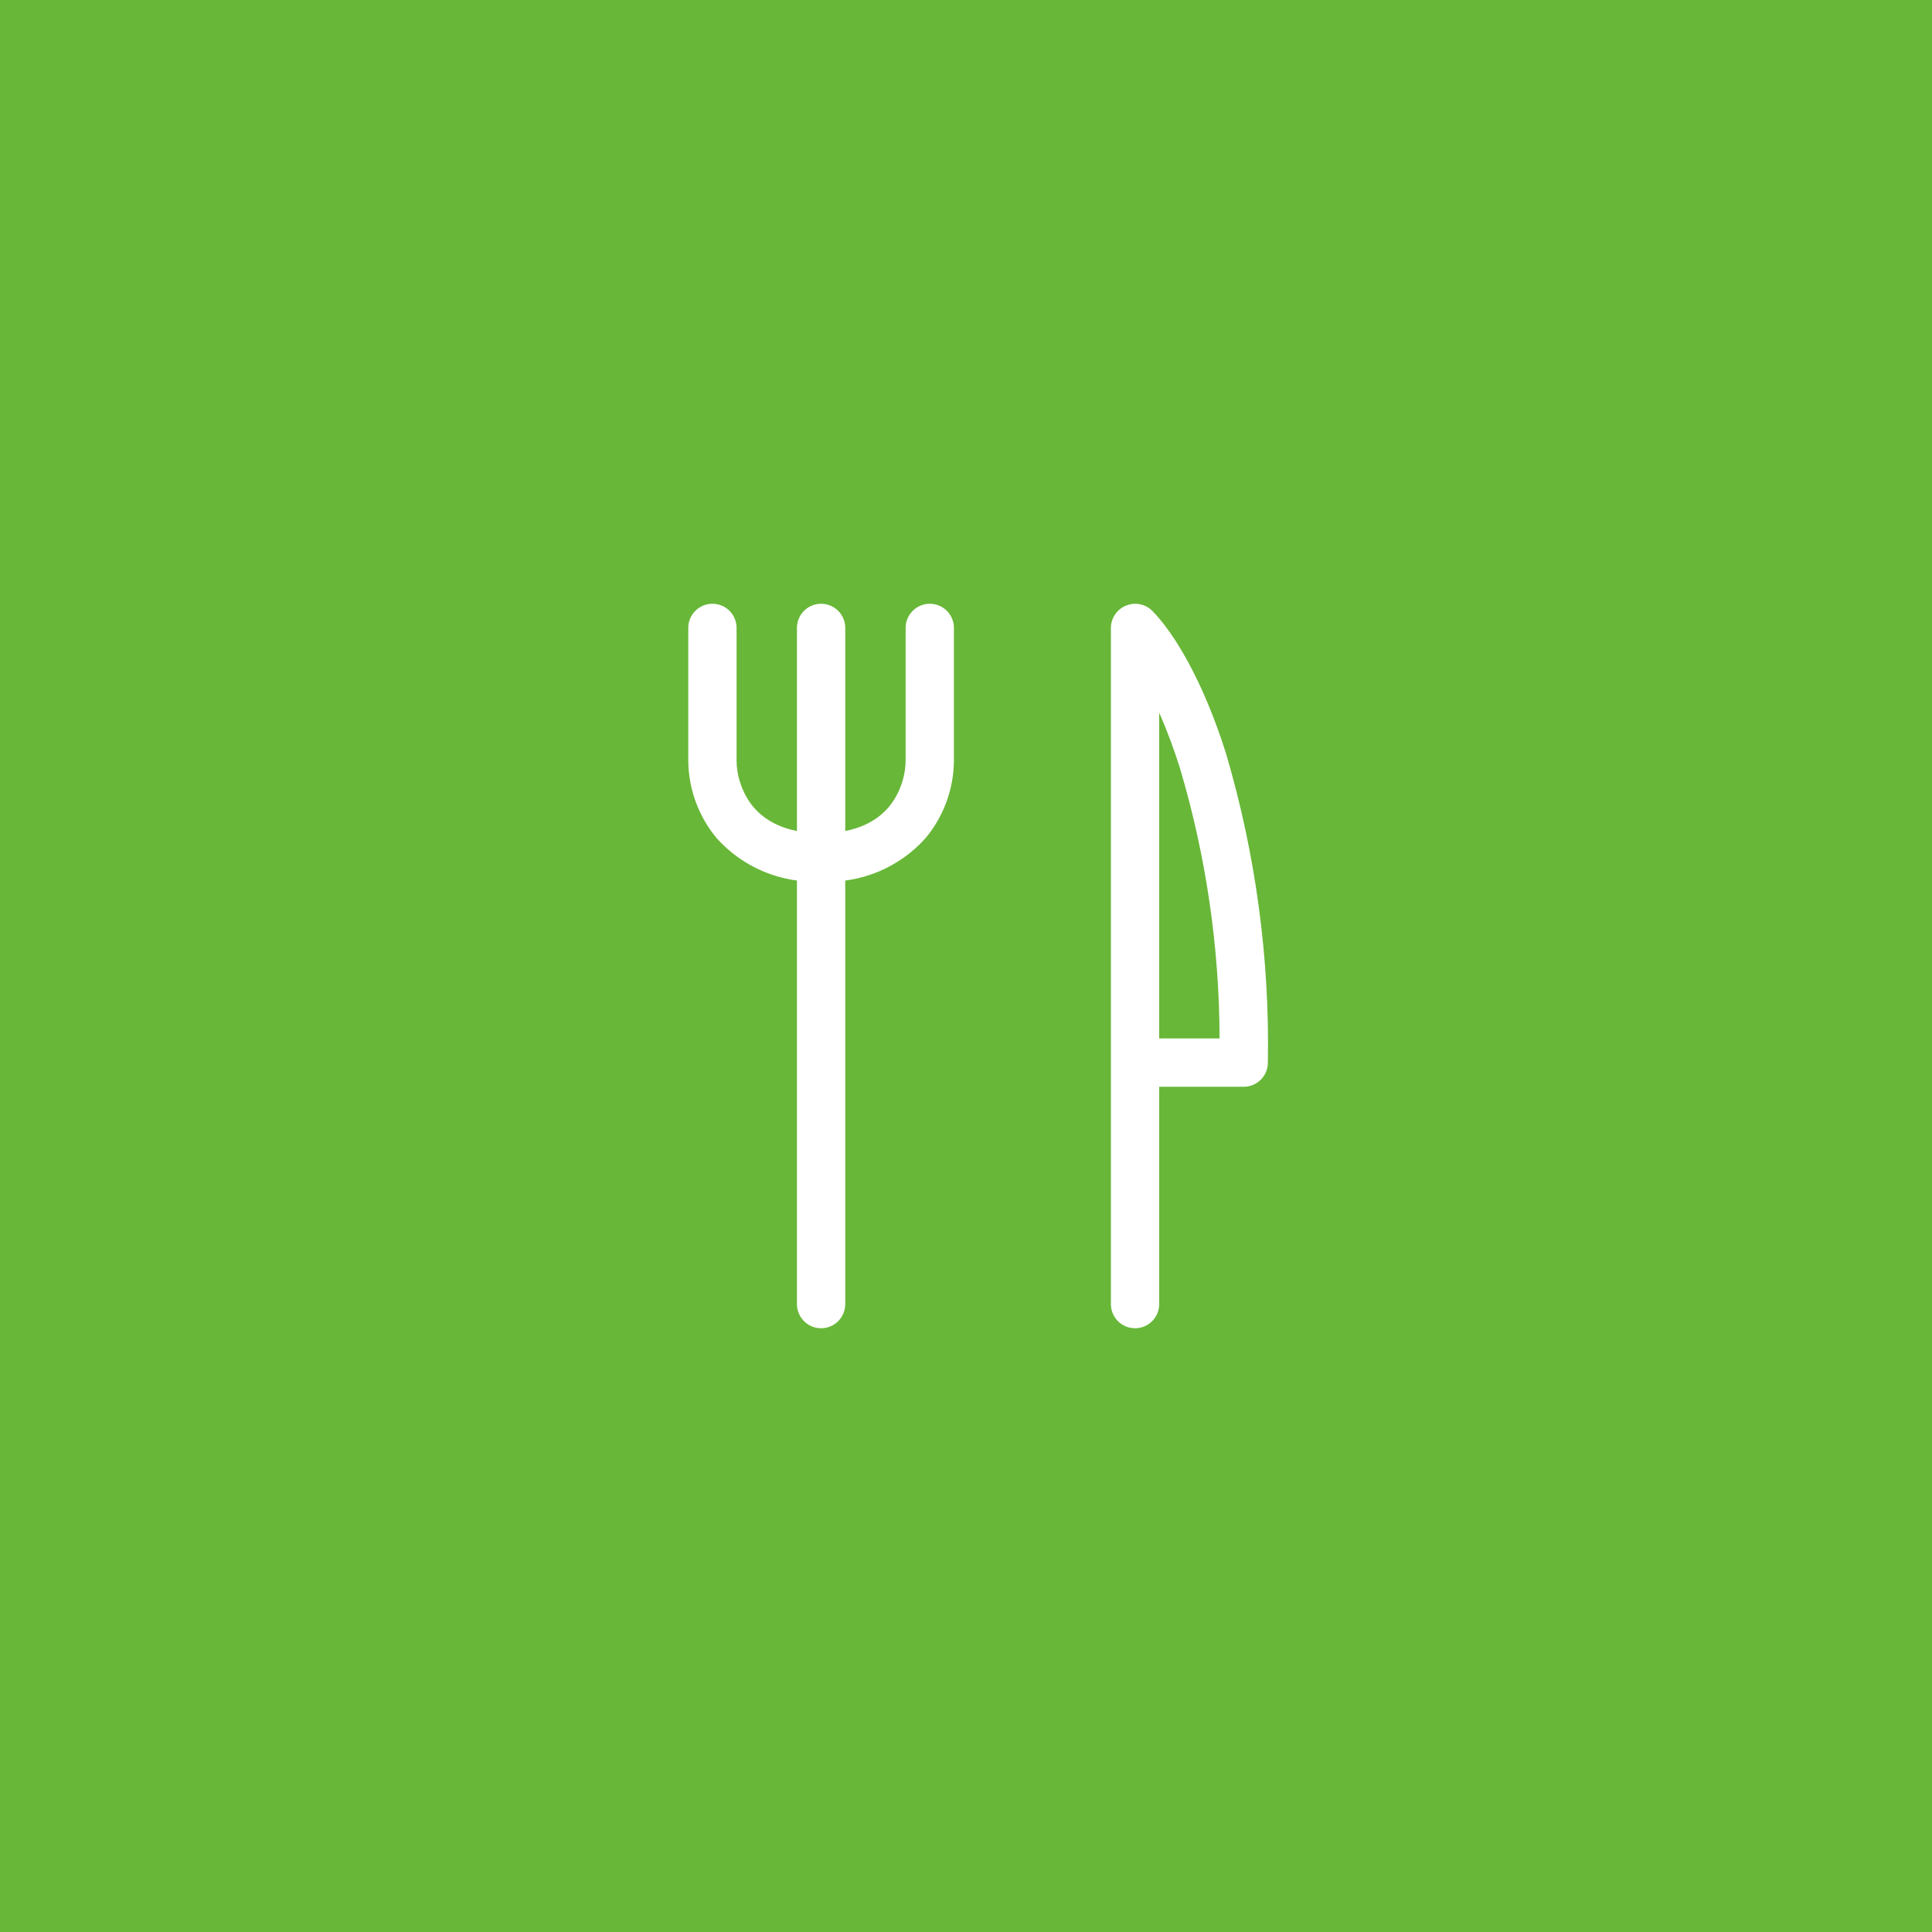
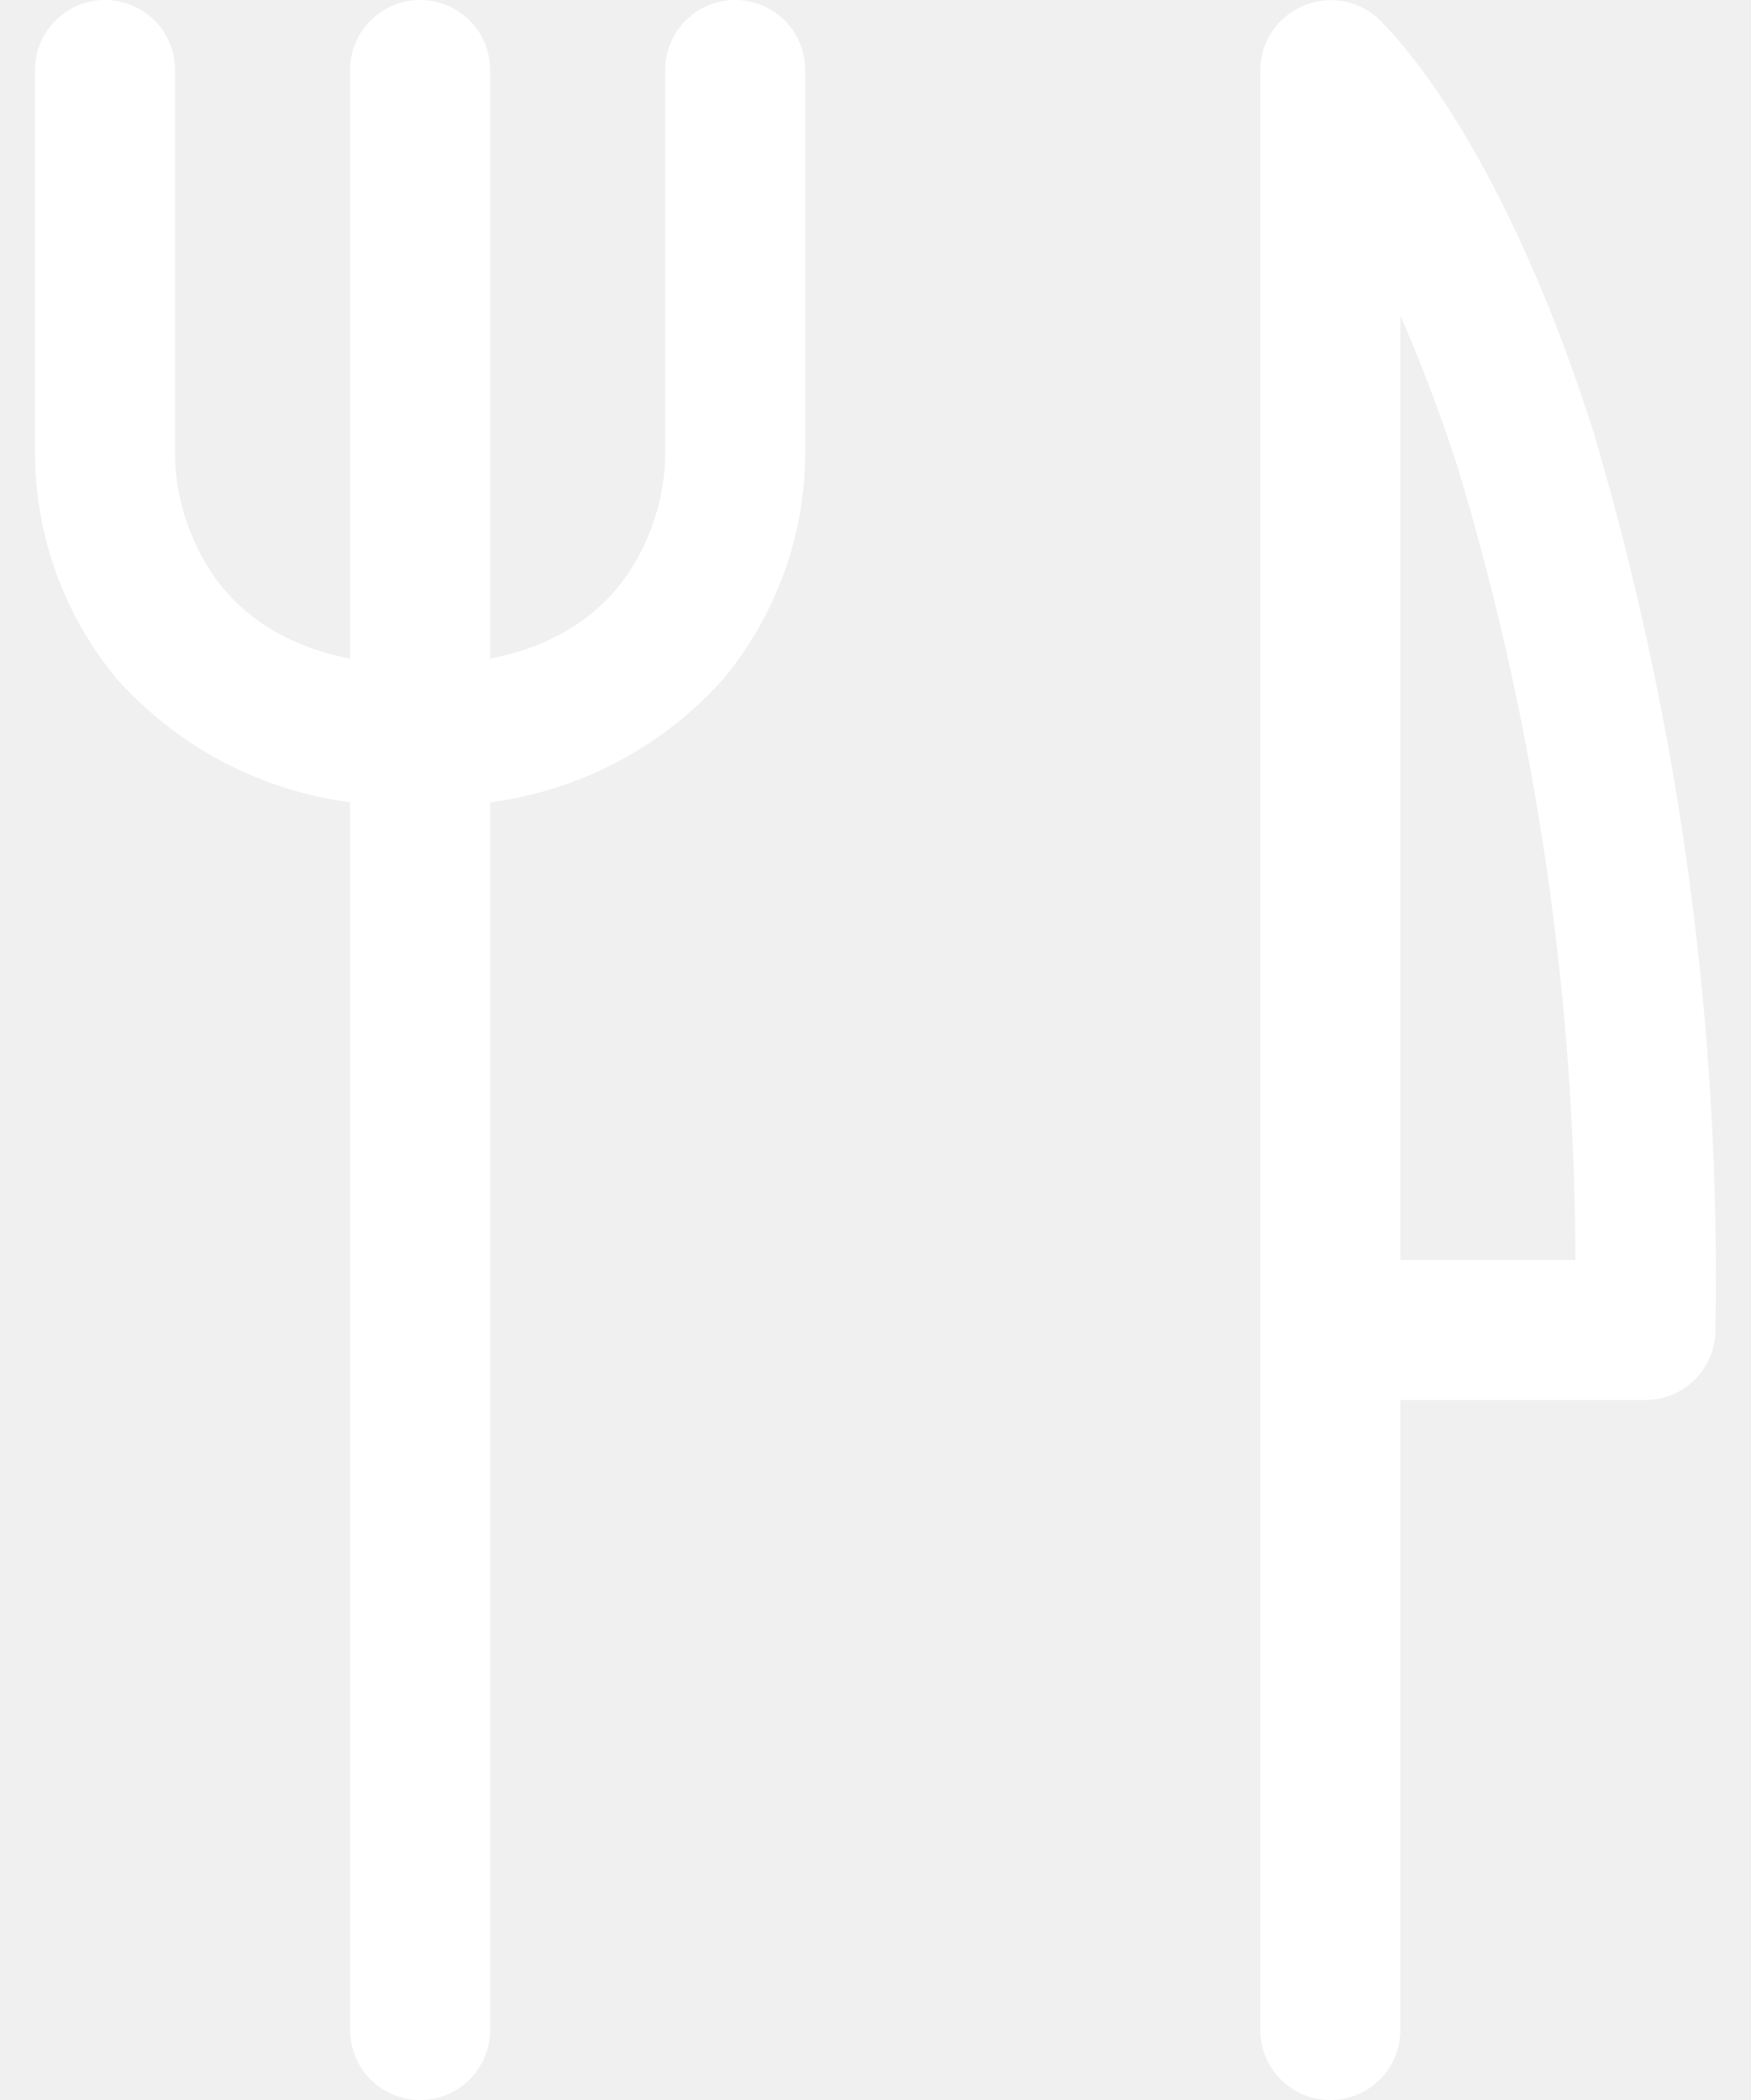
- <svg xmlns="http://www.w3.org/2000/svg" viewBox="0 0 80 80" fill="none">
-   <path fill="#68B738" d="M0 0h80v80h-80z" />
-   <path fill-rule="evenodd" clip-rule="evenodd" d="M46.62 25.08a1 1 0 0 1 1.09.21c.9.91 2.1 2.88 3.06 5.92a42.6 42.6 0 0 1 1.73 12.79 1 1 0 0 1-1 1h-3.5v9a1 1 0 1 1-2 0v-28a1 1 0 0 1 .62-.92Zm1.38 17.92h2.5a39.62 39.62 0 0 0-1.64-11.19 22.4 22.4 0 0 0-.86-2.3v13.49Zm-14-18a1 1 0 0 1 1 1v28a1 1 0 1 1-2 0v-28a1 1 0 0 1 1-1Z" fill="#fff" />
-   <path fill-rule="evenodd" clip-rule="evenodd" d="M29.5 25a1 1 0 0 1 1 1v5.5c0 .56.2 1.32.7 1.92.48.56 1.31 1.08 2.8 1.08a1 1 0 1 1 0 2 5.41 5.41 0 0 1-4.33-1.8 5.07 5.07 0 0 1-1.17-3.2v-5.5a1 1 0 0 1 1-1Z" fill="#fff" />
-   <path fill-rule="evenodd" clip-rule="evenodd" d="M38.5 25a1 1 0 0 0-1 1v5.5c0 .56-.2 1.32-.7 1.92-.48.56-1.31 1.08-2.8 1.08a1 1 0 0 0 0 2 5.4 5.4 0 0 0 4.33-1.8 5.07 5.07 0 0 0 1.17-3.2v-5.5a1 1 0 0 0-1-1Z" fill="#fff" />
+ <svg xmlns="http://www.w3.org/2000/svg" viewBox="0 0 25 30" fill="none">
+   <path fill-rule="evenodd" clip-rule="evenodd" d="M18.62.08a1 1 0 0 1 1.09.21c.9.91 2.1 2.88 3.06 5.92a42.6 42.6 0 0 1 1.73 12.79 1 1 0 0 1-1 1h-3.5v9a1 1 0 1 1-2 0v-28a1 1 0 0 1 .62-.92Zm1.38 17.92h2.5a39.62 39.62 0 0 0-1.64-11.19 22.4 22.4 0 0 0-.86-2.3v13.49Zm-14-18a1 1 0 0 1 1 1v28a1 1 0 1 1-2 0v-28a1 1 0 0 1 1-1Z" fill="#fff" />
+   <path fill-rule="evenodd" clip-rule="evenodd" d="M1.5 0a1 1 0 0 1 1 1v5.5c0 .56.2 1.32.7 1.92.48.56 1.31 1.08 2.8 1.08a1 1 0 1 1 0 2 5.41 5.41 0 0 1-4.33-1.8 5.07 5.07 0 0 1-1.17-3.2v-5.5a1 1 0 0 1 1-1Z" fill="#fff" />
+   <path fill-rule="evenodd" clip-rule="evenodd" d="M10.5 0a1 1 0 0 0-1 1v5.5c0 .56-.2 1.32-.7 1.92-.48.56-1.31 1.08-2.8 1.08a1 1 0 0 0 0 2 5.4 5.4 0 0 0 4.33-1.8 5.07 5.07 0 0 0 1.17-3.2v-5.5a1 1 0 0 0-1-1Z" fill="#fff" />
</svg>
